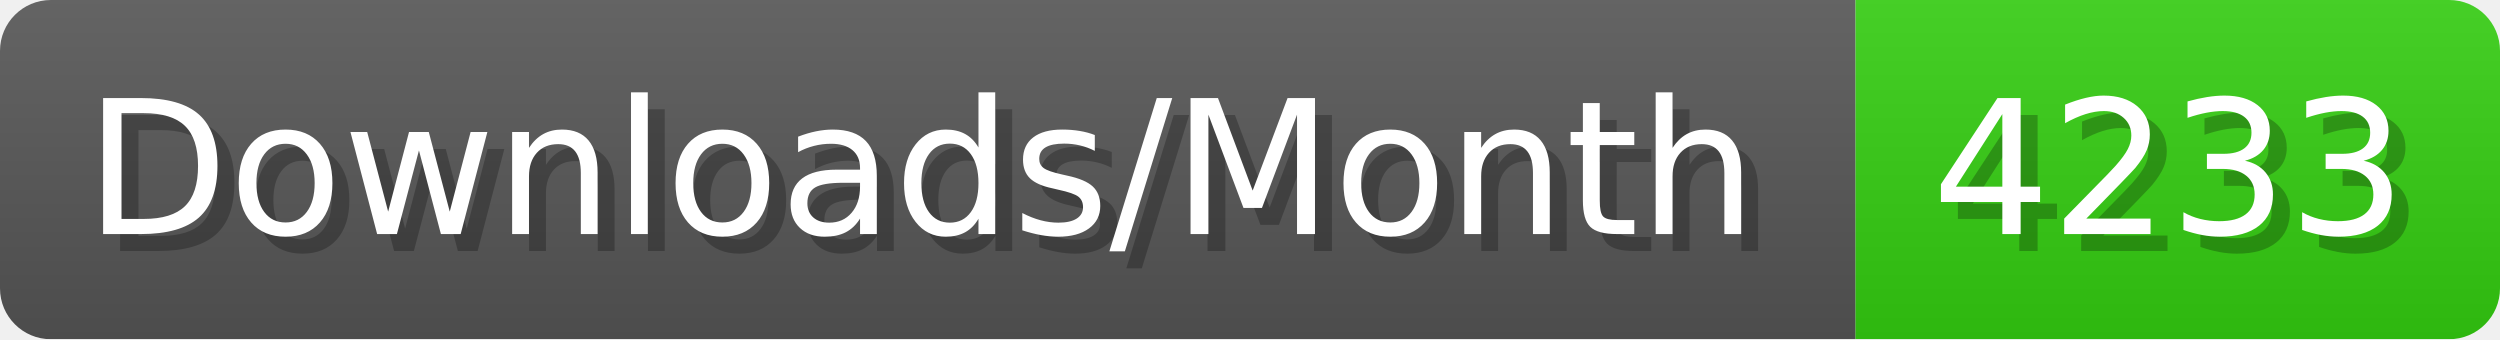
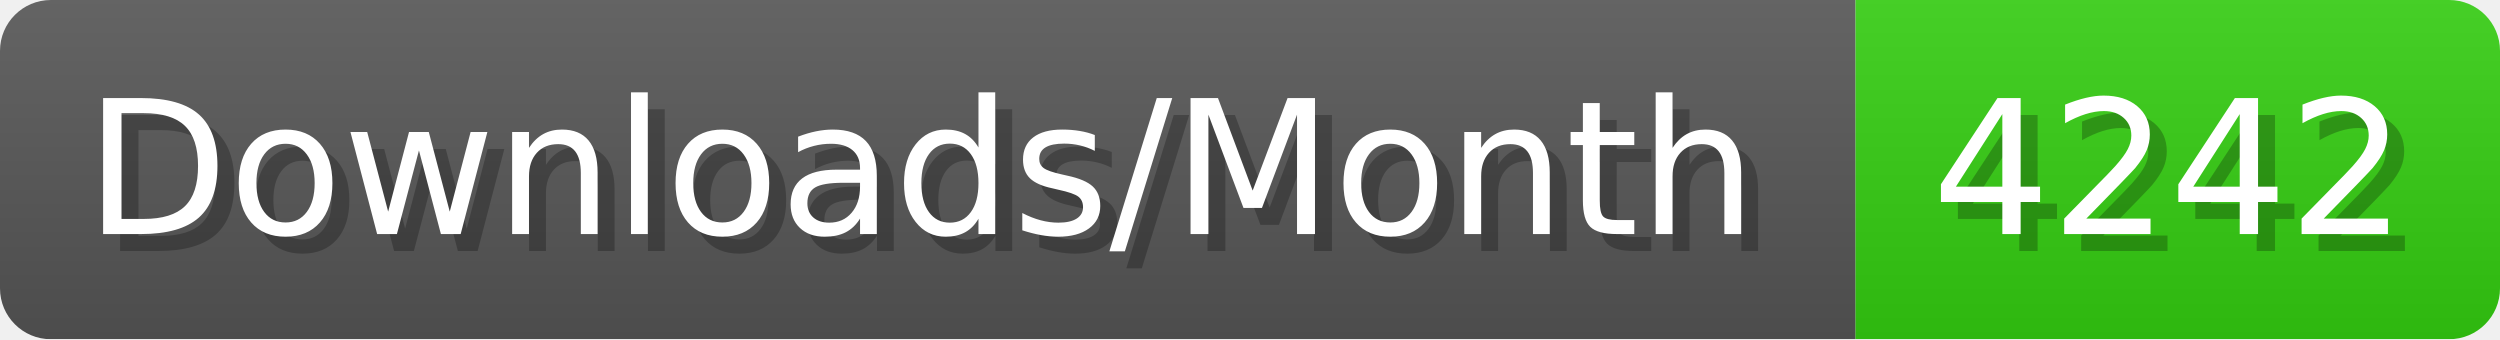
- <svg xmlns="http://www.w3.org/2000/svg" width="147.4" height="20" viewBox="0 0 1474 200" role="img" aria-label="Downloads/Month: 4233">
+ <svg xmlns="http://www.w3.org/2000/svg" width="147.4" height="20" viewBox="0 0 1474 200" role="img" aria-label="Downloads/Month: 4242">
  <linearGradient id="YlXUI" x2="0" y2="100%">
    <stop offset="0" stop-opacity=".1" stop-color="#EEE" />
    <stop offset="1" stop-opacity=".1" />
  </linearGradient>
  <mask id="JHhop">
    <rect width="1474" height="200" rx="30" fill="#FFF" />
  </mask>
  <g mask="url(#JHhop)">
    <rect width="1094" height="200" fill="#555" />
    <rect width="380" height="200" fill="#3C1" x="1094" />
    <rect width="1474" height="200" fill="url(#YlXUI)" />
  </g>
  <g aria-hidden="true" fill="#fff" text-anchor="start" font-family="Verdana,DejaVu Sans,sans-serif" font-size="110">
    <text x="60" y="148" textLength="994" fill="#000" opacity="0.25">Downloads/Month</text>
    <text x="50" y="138" textLength="994">Downloads/Month</text>
-     <text x="1149" y="148" textLength="280" fill="#000" opacity="0.25">4233</text>
-     <text x="1139" y="138" textLength="280">4233</text>
+     <text x="1149" y="148" textLength="280" fill="#000" opacity="0.25">4242</text>
+     <text x="1139" y="138" textLength="280">4242</text>
  </g>
</svg>
